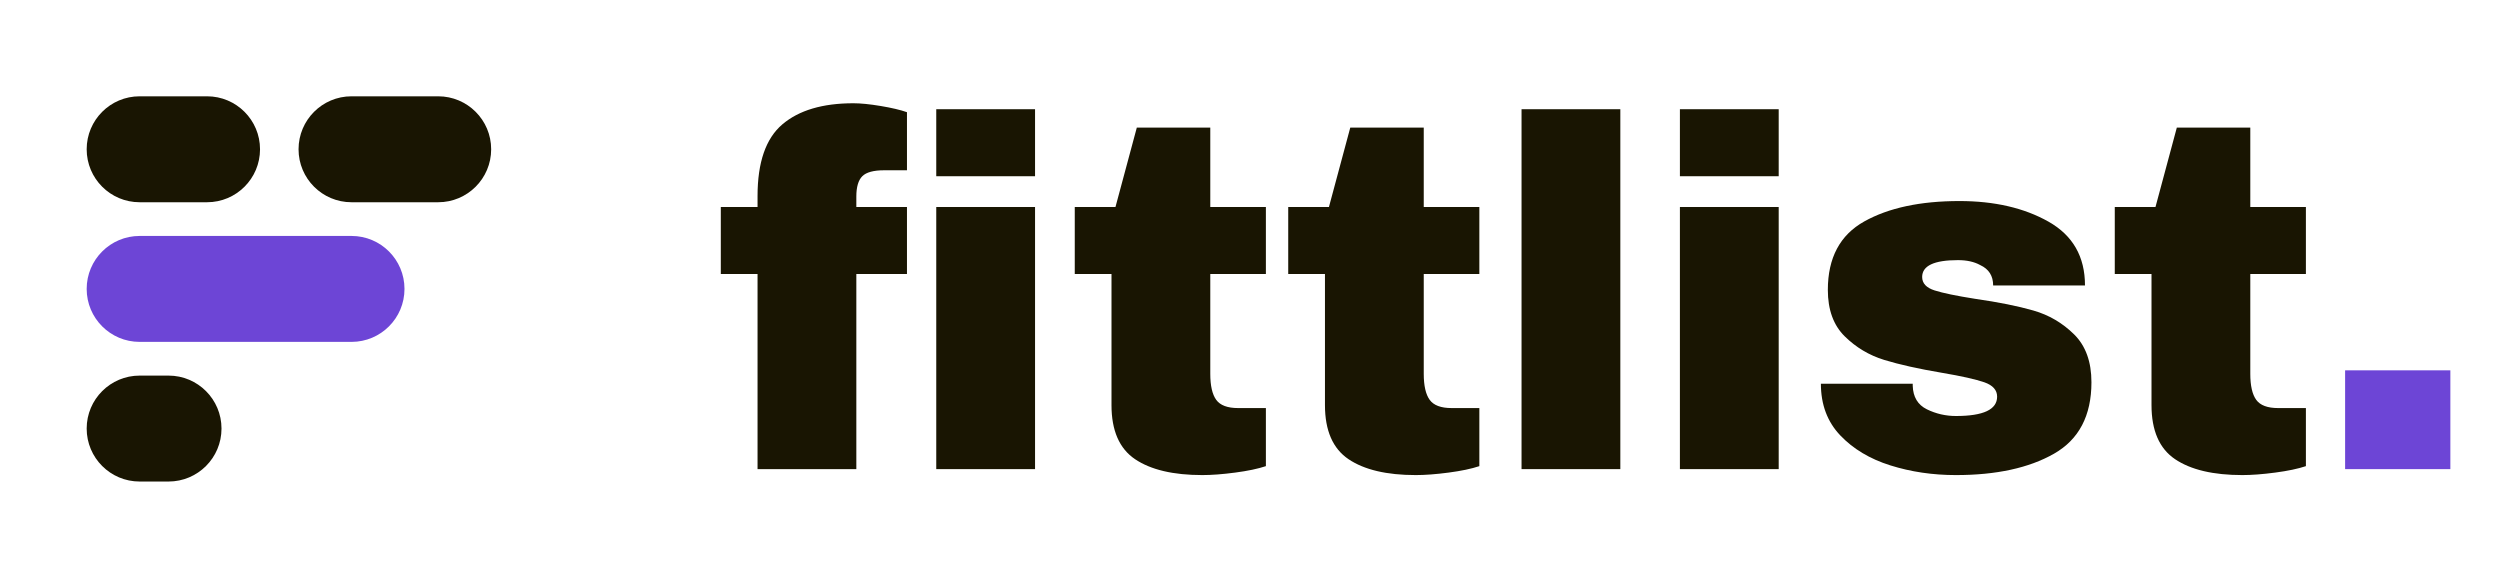
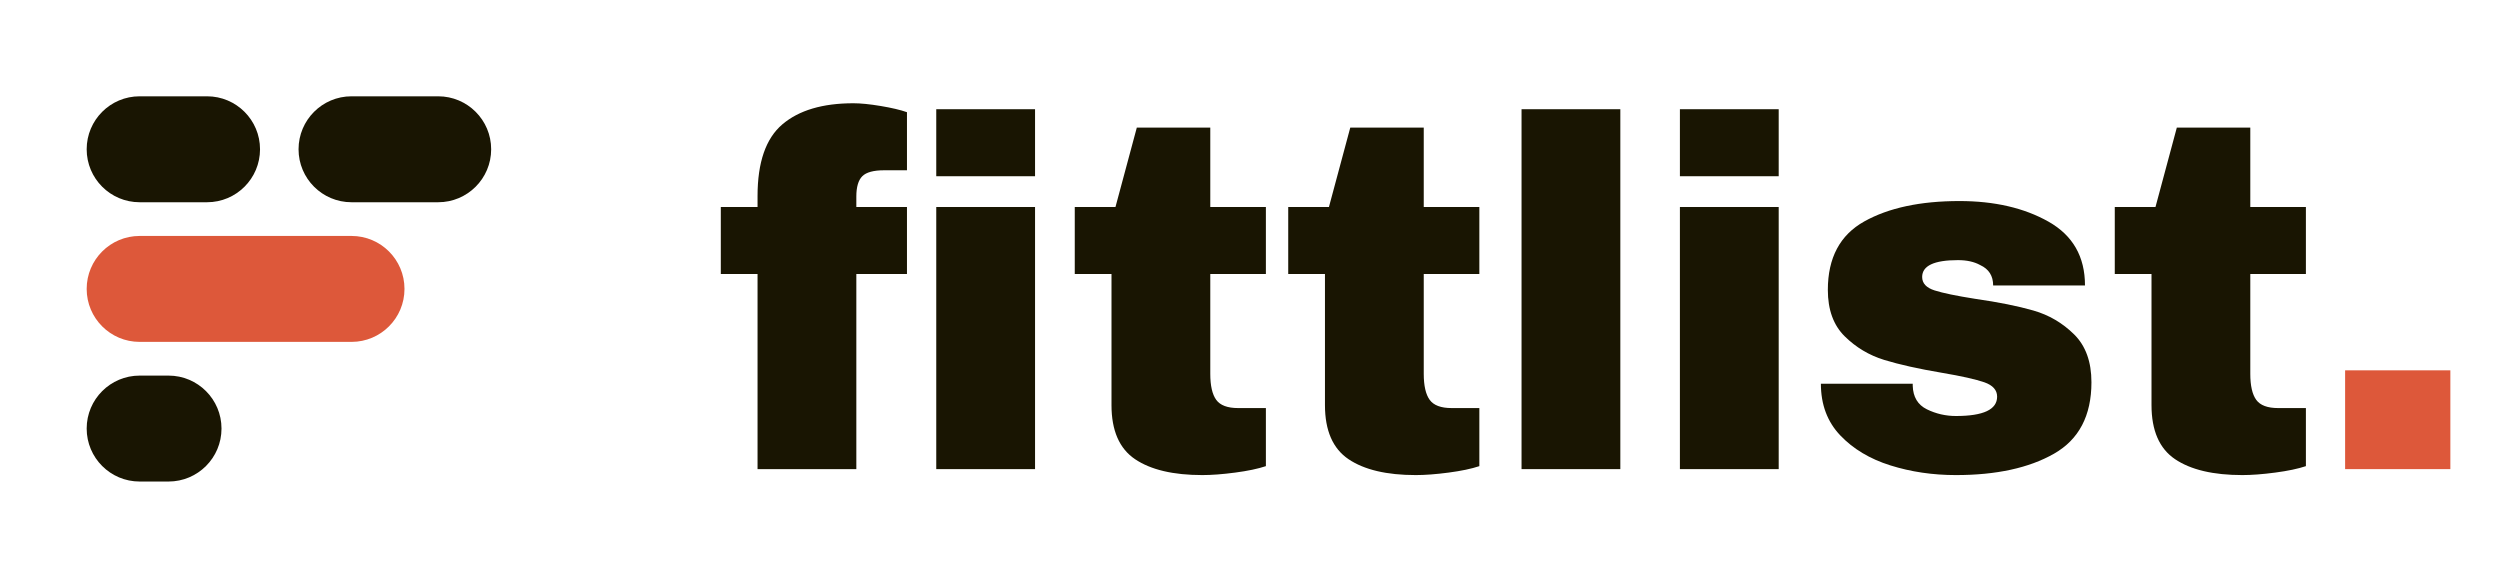
<svg xmlns="http://www.w3.org/2000/svg" viewBox="0 0 5036 1164" role="img" aria-label="Fittlist">
  <g transform="scale(9.7)">
    <rect x="18" y="20" width="36" height="22" rx="11" fill="#191502" />
    <rect x="62" y="20" width="40" height="22" rx="11" fill="#191502" />
-     <rect x="18" y="49" width="66" height="22" rx="11" fill="#6D45D6" />
+     <rect x="18" y="49" width="66" height="22" rx="11" fill="#DD583A" />
    <rect x="18" y="78" width="28" height="22" rx="11" fill="#191502" />
  </g>
  <g transform="translate(1404.0,168)">
    <g transform="translate(40,0)">
      <path transform="translate(0,777) scale(1,-1)" fill="#191502" d="M383 719V602H337Q305 602 293.0 590.0Q281 578 281 549V528H383V393H281V0H82V393H8V528H82V550Q82 652 132.0 694.5Q182 737 275 737Q297 737 330.0 731.5Q363 726 383 719Z" />
      <path transform="translate(375,777) scale(1,-1)" fill="#191502" d="M67 590V725H266V590ZM67 0V528H266V0Z" />
      <path transform="translate(694,777) scale(1,-1)" fill="#191502" d="M412 528V393H300V192Q300 156 312.0 139.5Q324 123 356 123H412V6Q388 -2 350.0 -7.0Q312 -12 284 -12Q196 -12 148.5 20.0Q101 52 101 129V393H27V528H109L152 688H300V528Z" />
      <path transform="translate(1124,777) scale(1,-1)" fill="#191502" d="M412 528V393H300V192Q300 156 312.0 139.5Q324 123 356 123H412V6Q388 -2 350.0 -7.0Q312 -12 284 -12Q196 -12 148.5 20.0Q101 52 101 129V393H27V528H109L152 688H300V528Z" />
      <path transform="translate(1554,777) scale(1,-1)" fill="#191502" d="M67 0V725H266V0Z" />
      <path transform="translate(1873,777) scale(1,-1)" fill="#191502" d="M67 590V725H266V590ZM67 0V528H266V0Z" />
      <path transform="translate(2192,777) scale(1,-1)" fill="#191502" d="M564 370H379Q379 399 353 411Q335 421 308 421Q236 421 236 387Q236 368 261.0 360.0Q286 352 343 343Q413 333 460.0 319.5Q507 306 542.0 271.5Q577 237 577 175Q577 74 501.5 31.0Q426 -12 304 -12Q234 -12 172.0 7.5Q110 27 71.0 68.0Q32 109 32 172H217V168Q218 134 245.5 120.5Q273 107 304 107Q387 107 387 146Q387 166 361.0 175.0Q335 184 276 194Q205 206 159.5 220.0Q114 234 80.0 267.5Q46 301 46 361Q46 458 119.5 499.0Q193 540 311 540Q417 540 490.5 498.5Q564 457 564 370Z" />
      <path transform="translate(2789,777) scale(1,-1)" fill="#191502" d="M412 528V393H300V192Q300 156 312.0 139.5Q324 123 356 123H412V6Q388 -2 350.0 -7.0Q312 -12 284 -12Q196 -12 148.5 20.0Q101 52 101 129V393H27V528H109L152 688H300V528Z" />
-       <path transform="translate(3219,777) scale(1,-1)" fill="#6D45D6" d="M61 0V199H273V0Z" />
+       <path transform="translate(3219,777) scale(1,-1)" fill="#DD583A" d="M61 0V199H273V0Z" />
    </g>
  </g>
</svg>
